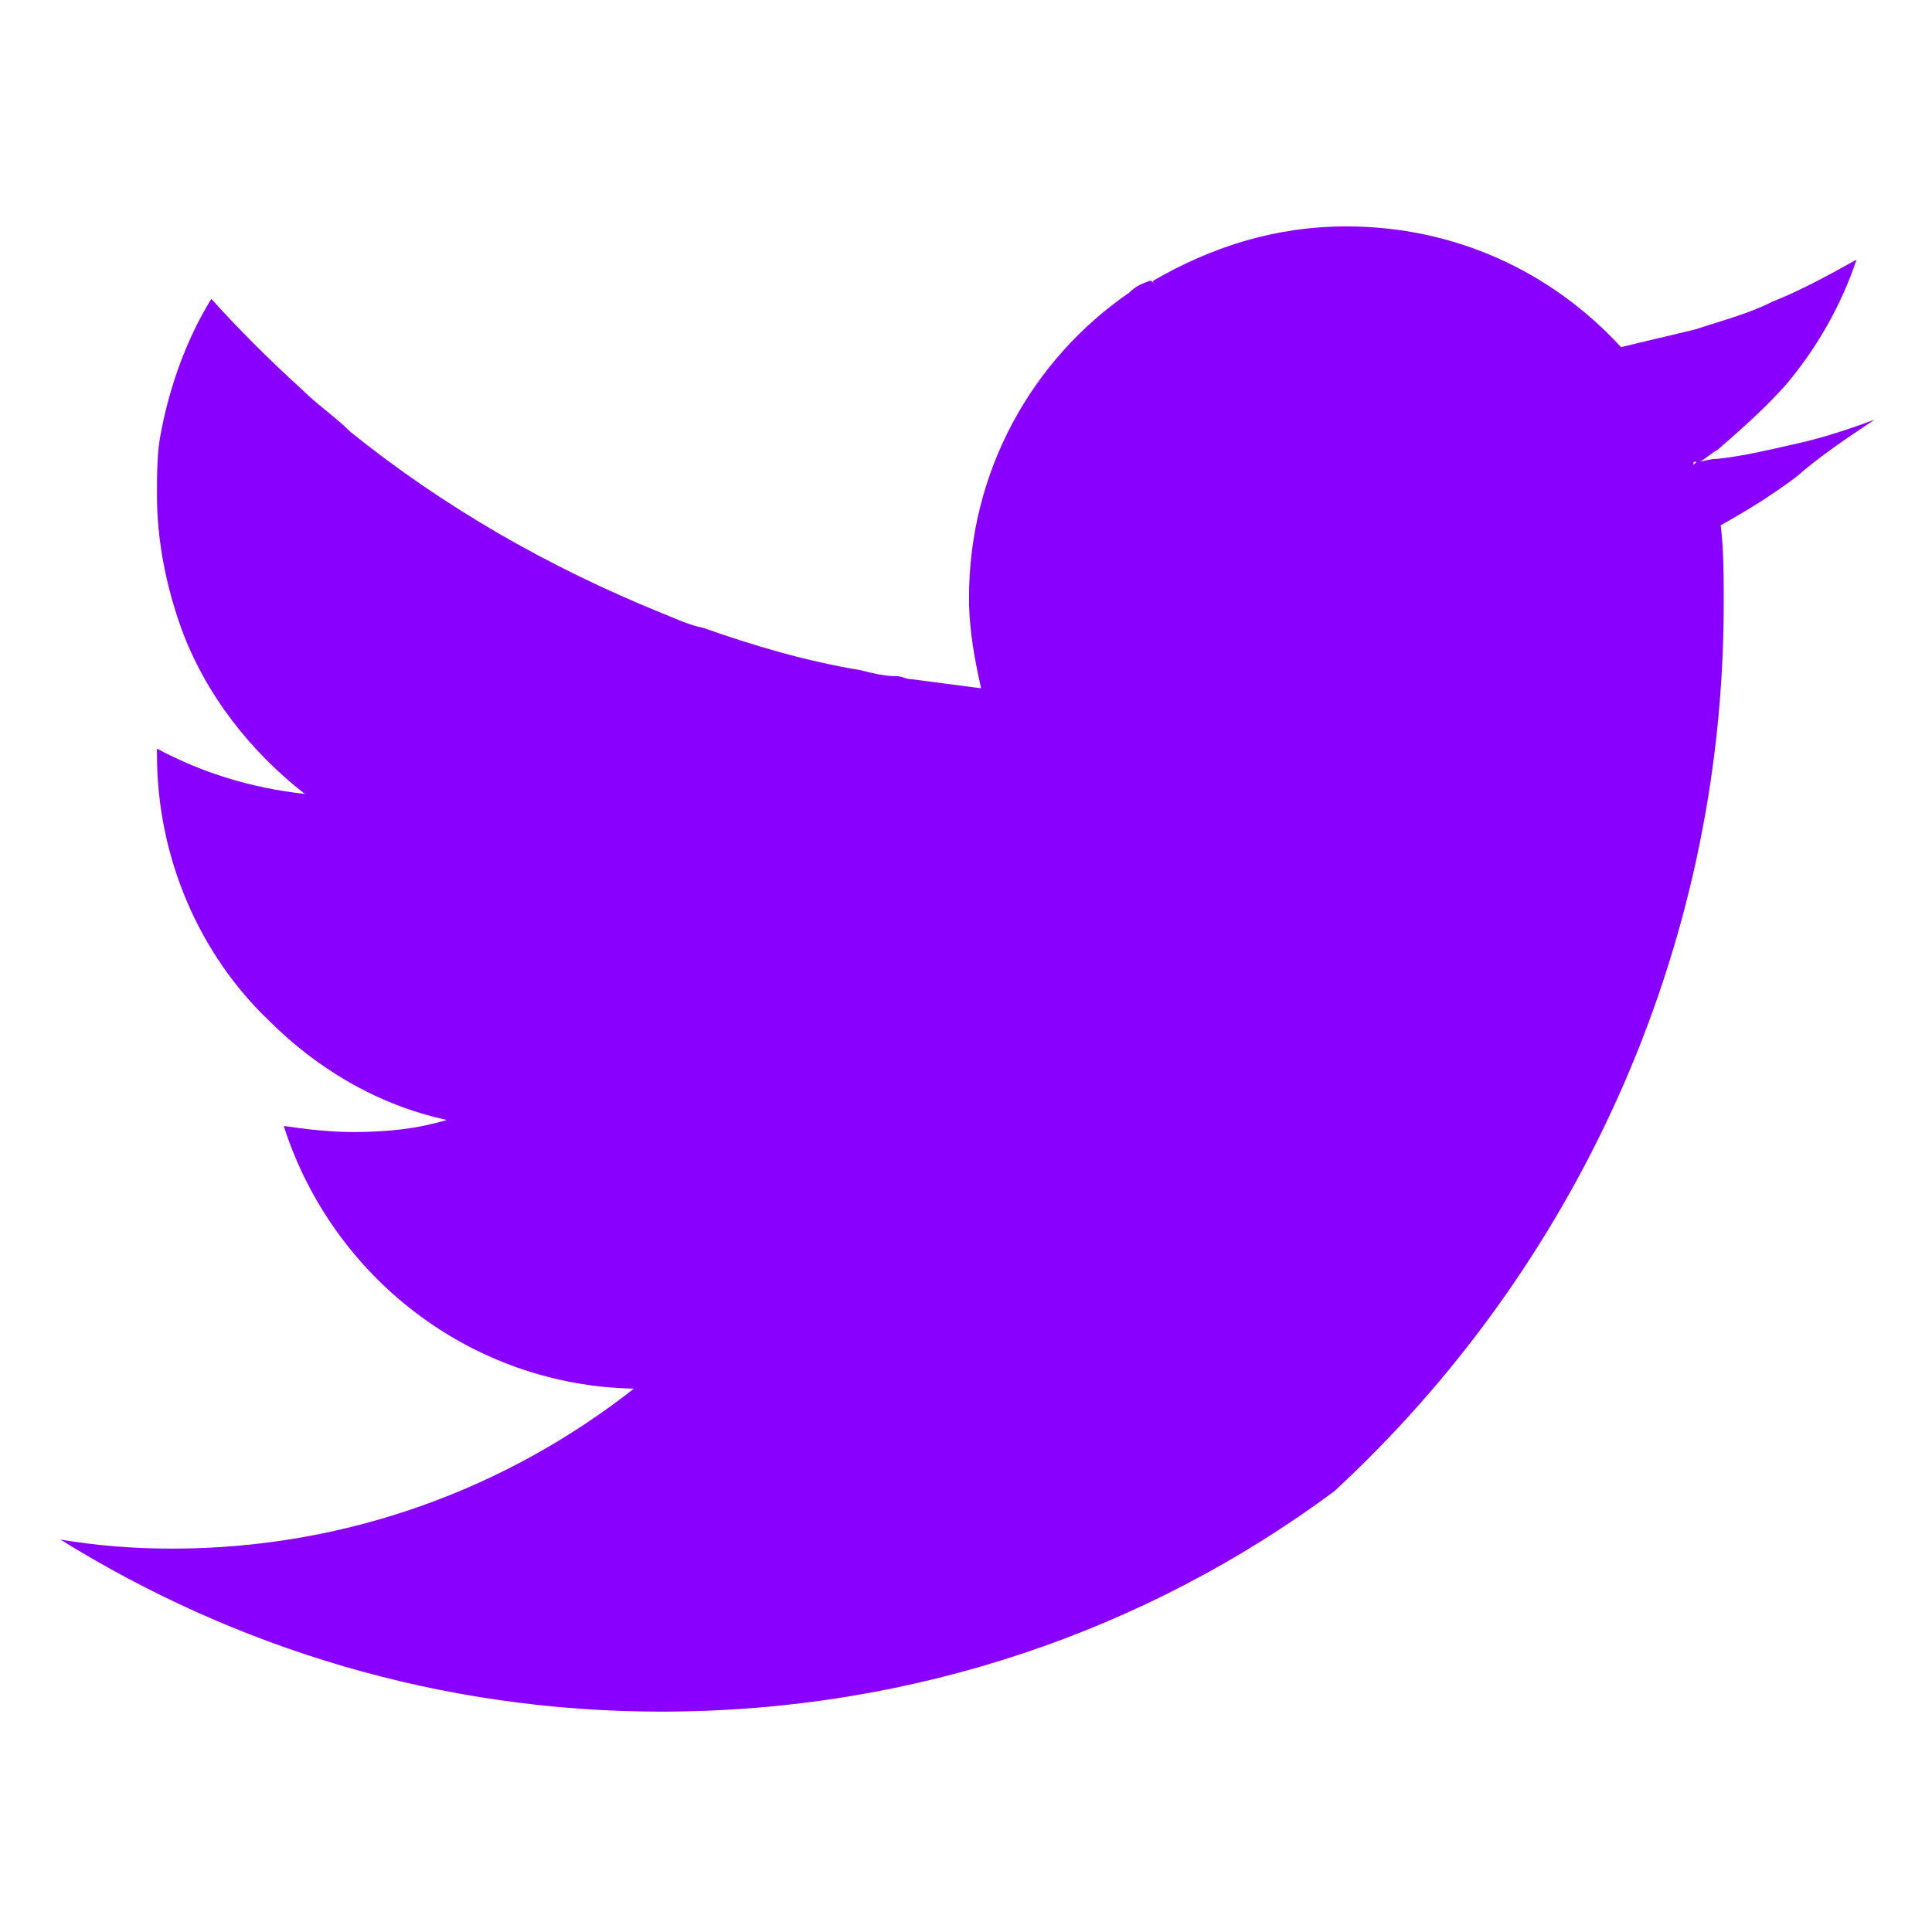
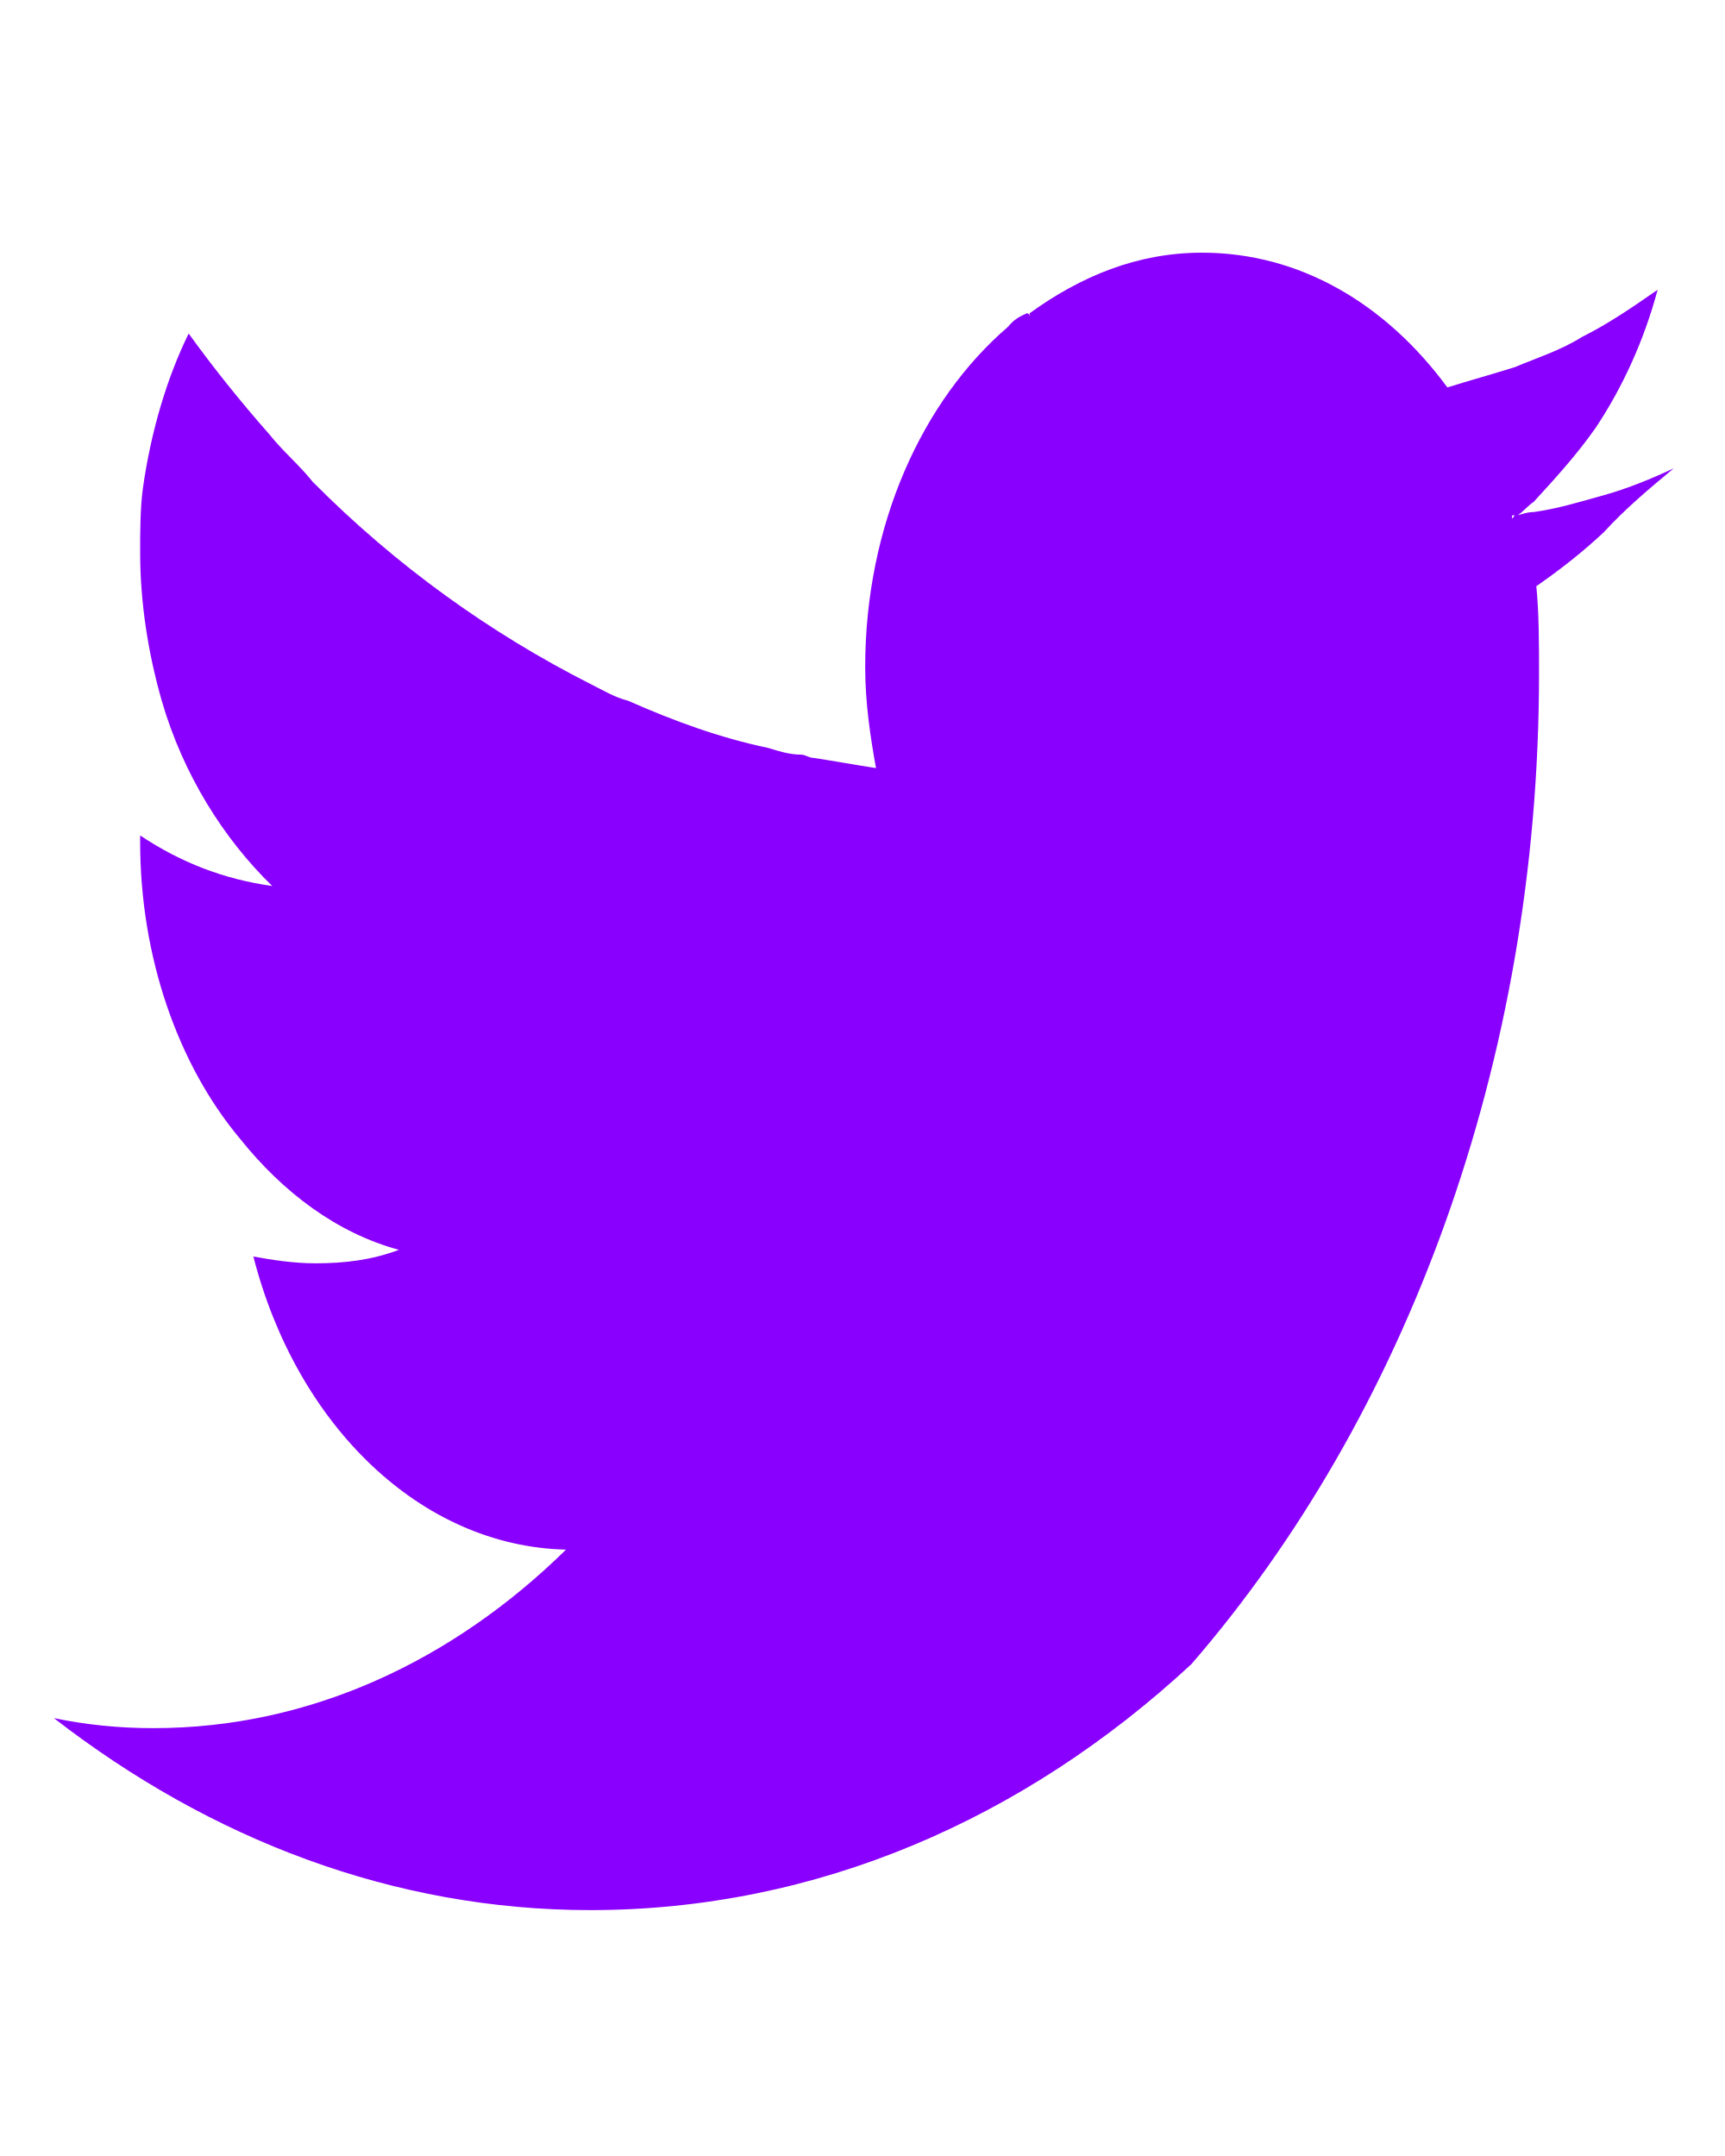
- <svg xmlns="http://www.w3.org/2000/svg" width="64" height="64" viewBox="0 0 64 64" fill="none">
-   <path d="M59.5 15.8C58.7 16.4 57.9 16.9 57 17.4C57.1 18.2 57.1 19.1 57.1 20C57.1 31.6 52.1 42.1 44.2 49.4C38 54 30.3 56.7 21.9 56.7C14.6 56.7 7.8 54.6 2 51C3.2 51.2 4.4 51.3 5.7 51.3C11.5 51.3 16.8 49.3 21 46C15.6 45.9 11 42.3 9.4 37.3C10.1 37.4 10.9 37.5 11.7 37.5C12.8 37.5 13.8 37.4 14.8 37.1C12.5 36.6 10.5 35.4 8.9 33.8C6.6 31.6 5.2 28.4 5.2 25C5.2 24.9 5.2 24.9 5.2 24.8C6.7 25.6 8.3 26.1 10.1 26.3C8.3 24.9 6.8 23 6 20.8C5.5 19.4 5.2 17.9 5.2 16.4C5.2 15.8 5.2 15.1 5.3 14.5C5.6 12.8 6.2 11.2 7 9.9C7.9 10.9 8.9 11.9 10 12.9C10.5 13.4 11.1 13.8 11.6 14.3C14.7 16.8 18.2 18.8 21.9 20.3C22.4 20.5 22.8 20.7 23.3 20.8C25 21.4 26.7 21.9 28.5 22.2C28.9 22.3 29.3 22.4 29.7 22.4C29.9 22.4 30 22.5 30.2 22.5C31 22.6 31.7 22.7 32.5 22.8C32.3 21.9 32.1 20.9 32.1 19.8C32.1 15.6 34.2 11.9 37.4 9.7C37.6 9.5 37.8 9.4 38.1 9.3C38.1 9.3 38.2 9.3 38.2 9.4V9.3C40.1 8.2 42.2 7.5 44.6 7.5C48.2 7.5 51.4 9 53.7 11.5C54.5 11.3 55.4 11.1 56.2 10.9C57.1 10.6 57.9 10.4 58.7 10C59.7 9.6 60.6 9.1 61.5 8.6C61 10.1 60.2 11.5 59.2 12.7C58.5 13.5 57.7 14.2 56.9 14.9C56.7 15 56.5 15.2 56.3 15.3C56.2 15.3 56.2 15.3 56.1 15.3C56.1 15.3 56.1 15.3 56.1 15.4L56.2 15.3C56.4 15.3 56.6 15.2 56.9 15.2C57.8 15.1 58.6 14.9 59.5 14.7C60.4 14.5 61.3 14.2 62.1 13.9C61.2 14.5 60.3 15.1 59.5 15.8Z" fill="#8A00FE" />
+ <svg xmlns="http://www.w3.org/2000/svg" width="16" height="20" viewBox="0 0 16 20" fill="none">
+   <path d="M14.875 4.938C14.675 5.125 14.475 5.281 14.25 5.438C14.275 5.688 14.275 5.969 14.275 6.25C14.275 9.875 13.025 13.156 11.05 15.438C9.5 16.875 7.575 17.719 5.475 17.719C3.65 17.719 1.95 17.062 0.5 15.938C0.8 16 1.1 16.031 1.425 16.031C2.875 16.031 4.2 15.406 5.25 14.375C3.9 14.344 2.75 13.219 2.35 11.656C2.525 11.688 2.725 11.719 2.925 11.719C3.2 11.719 3.45 11.688 3.7 11.594C3.125 11.438 2.625 11.062 2.225 10.562C1.65 9.875 1.3 8.875 1.3 7.812C1.3 7.781 1.3 7.781 1.3 7.75C1.675 8 2.075 8.156 2.525 8.219C2.075 7.781 1.7 7.188 1.5 6.5C1.375 6.062 1.3 5.594 1.3 5.125C1.3 4.938 1.3 4.719 1.325 4.531C1.4 4 1.55 3.5 1.75 3.094C1.975 3.406 2.225 3.719 2.5 4.031C2.625 4.188 2.775 4.312 2.9 4.469C3.675 5.25 4.55 5.875 5.475 6.344C5.6 6.406 5.7 6.469 5.825 6.5C6.25 6.688 6.675 6.844 7.125 6.938C7.225 6.969 7.325 7 7.425 7C7.475 7 7.5 7.031 7.55 7.031C7.75 7.062 7.925 7.094 8.125 7.125C8.075 6.844 8.025 6.531 8.025 6.188C8.025 4.875 8.55 3.719 9.35 3.031C9.4 2.969 9.45 2.938 9.525 2.906C9.525 2.906 9.55 2.906 9.55 2.938V2.906C10.025 2.562 10.55 2.344 11.15 2.344C12.05 2.344 12.85 2.812 13.425 3.594C13.625 3.531 13.85 3.469 14.05 3.406C14.275 3.312 14.475 3.25 14.675 3.125C14.925 3 15.15 2.844 15.375 2.688C15.25 3.156 15.05 3.594 14.8 3.969C14.625 4.219 14.425 4.438 14.225 4.656C14.175 4.688 14.125 4.75 14.075 4.781C14.05 4.781 14.05 4.781 14.025 4.781C14.025 4.781 14.025 4.781 14.025 4.812L14.05 4.781C14.1 4.781 14.15 4.75 14.225 4.75C14.45 4.719 14.65 4.656 14.875 4.594C15.1 4.531 15.325 4.438 15.525 4.344C15.3 4.531 15.075 4.719 14.875 4.938Z" fill="#8A00FE" />
</svg>
